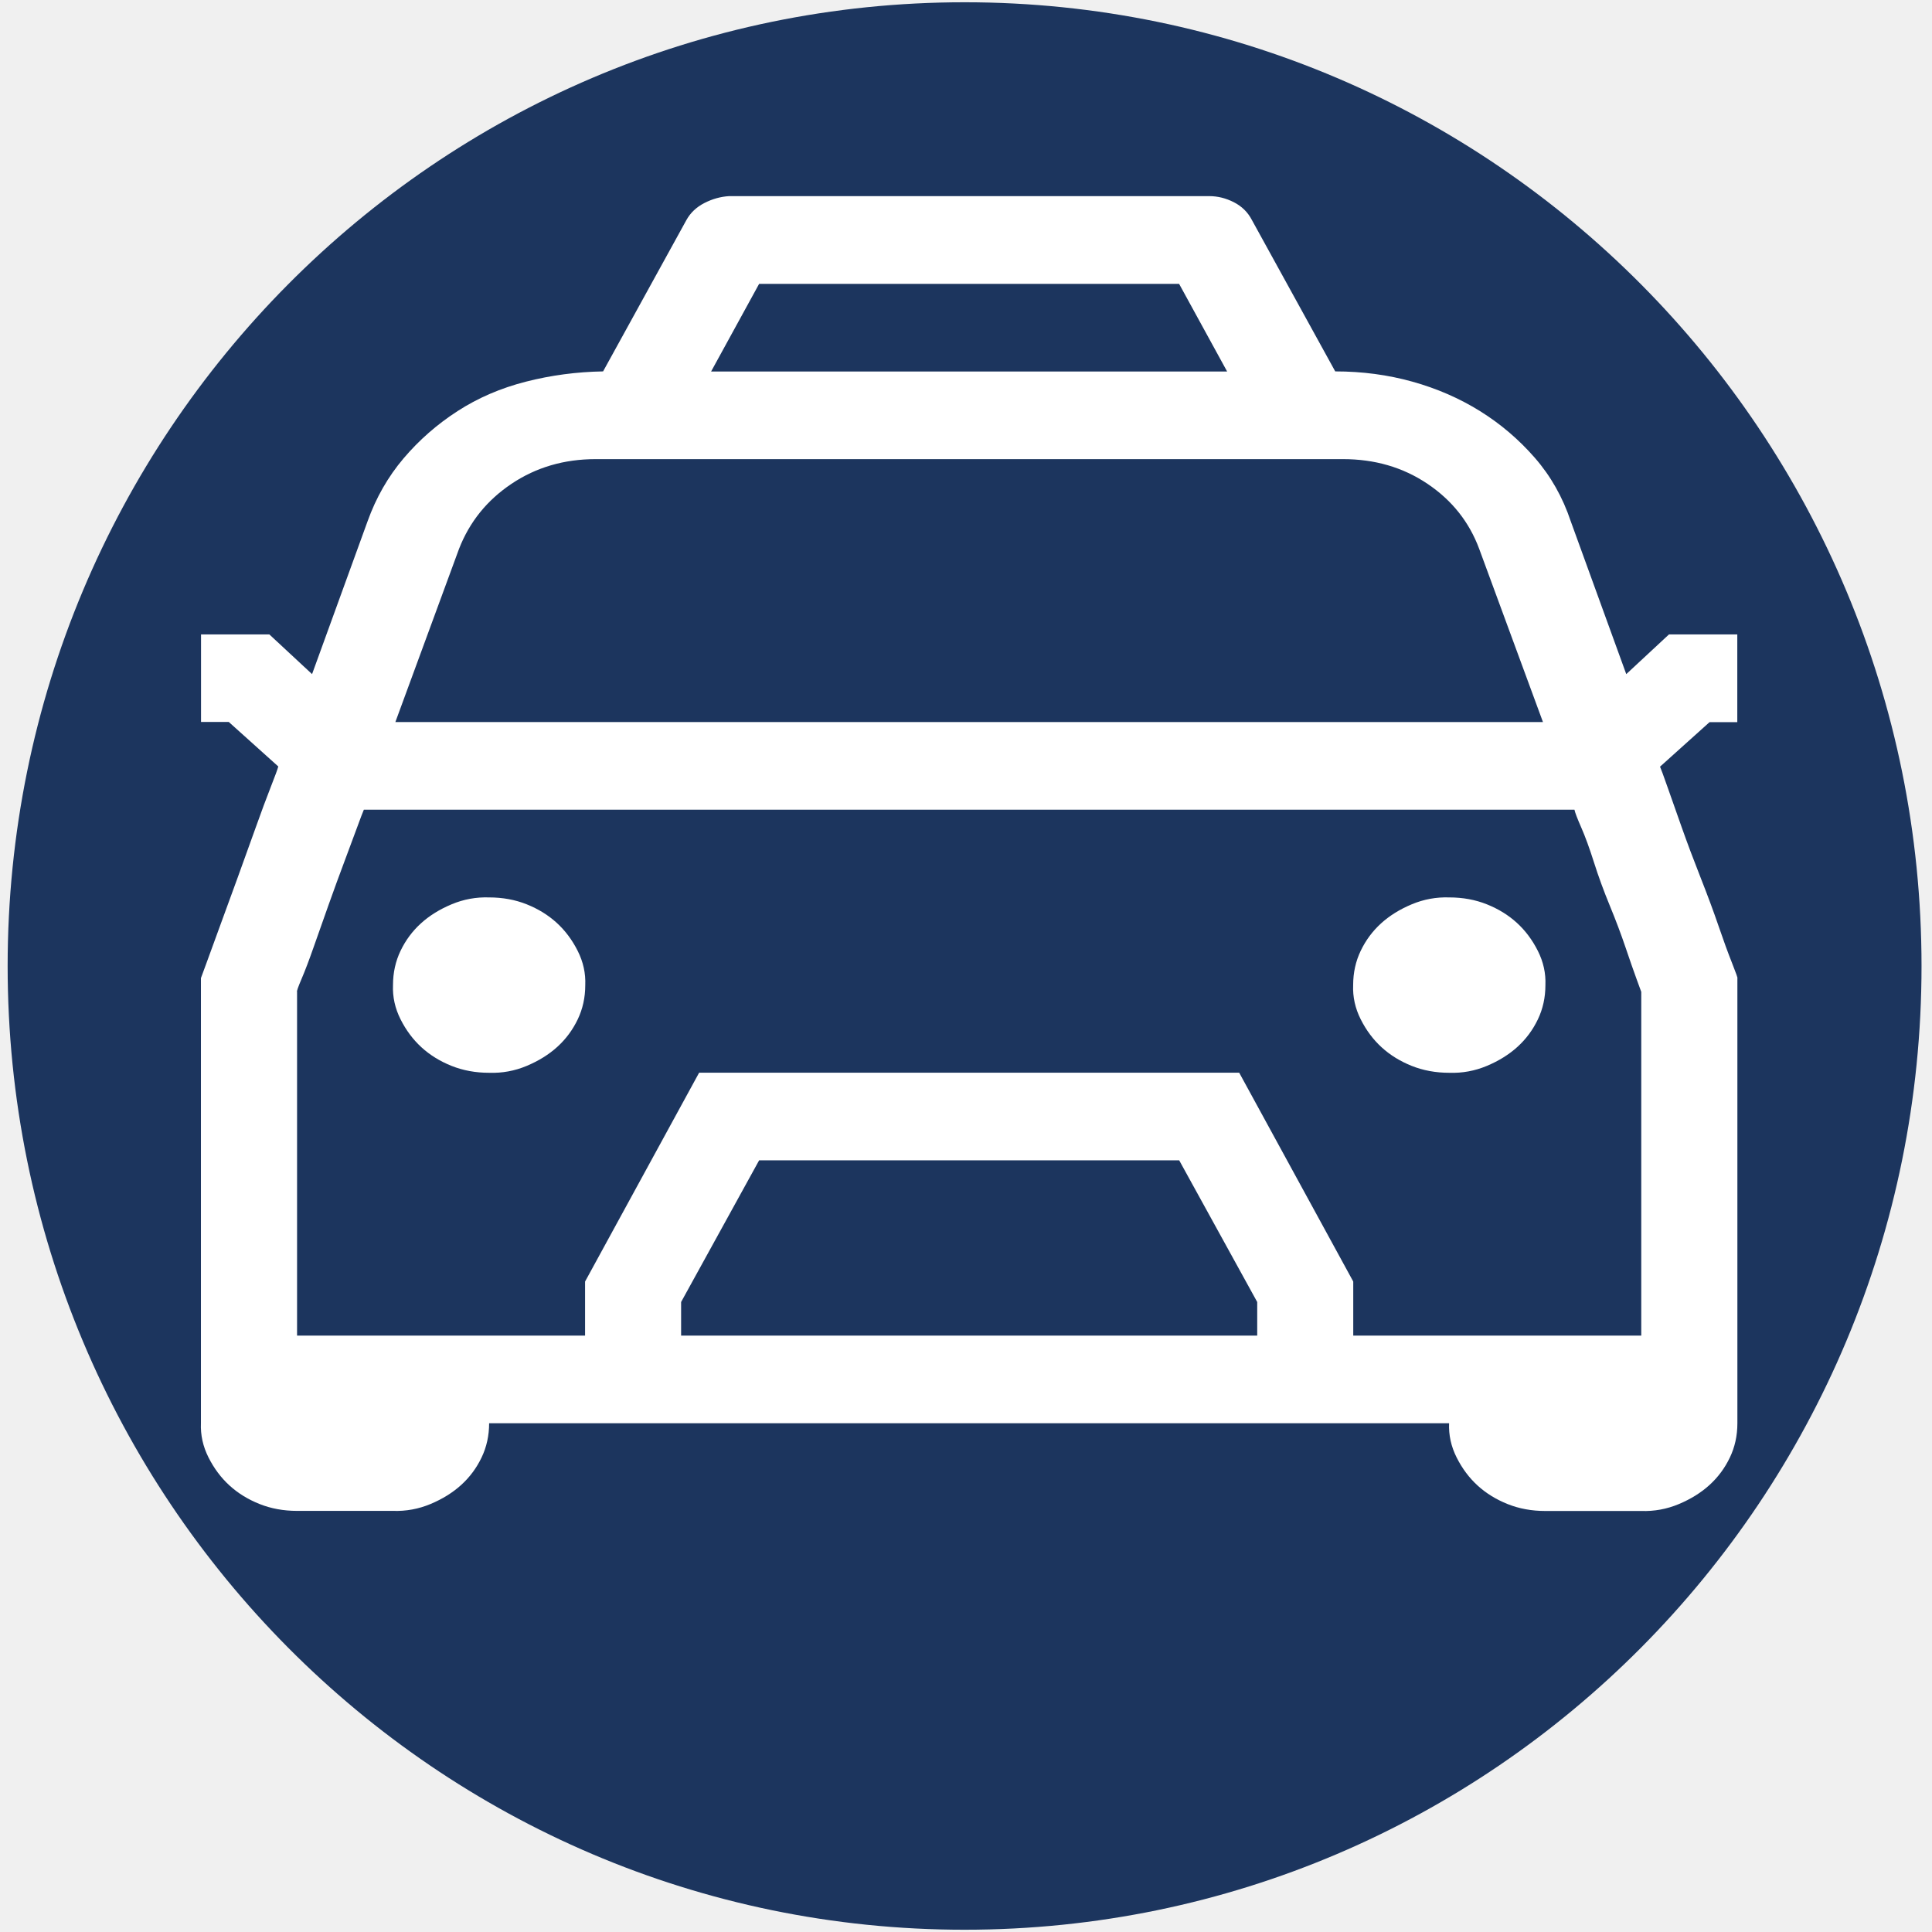
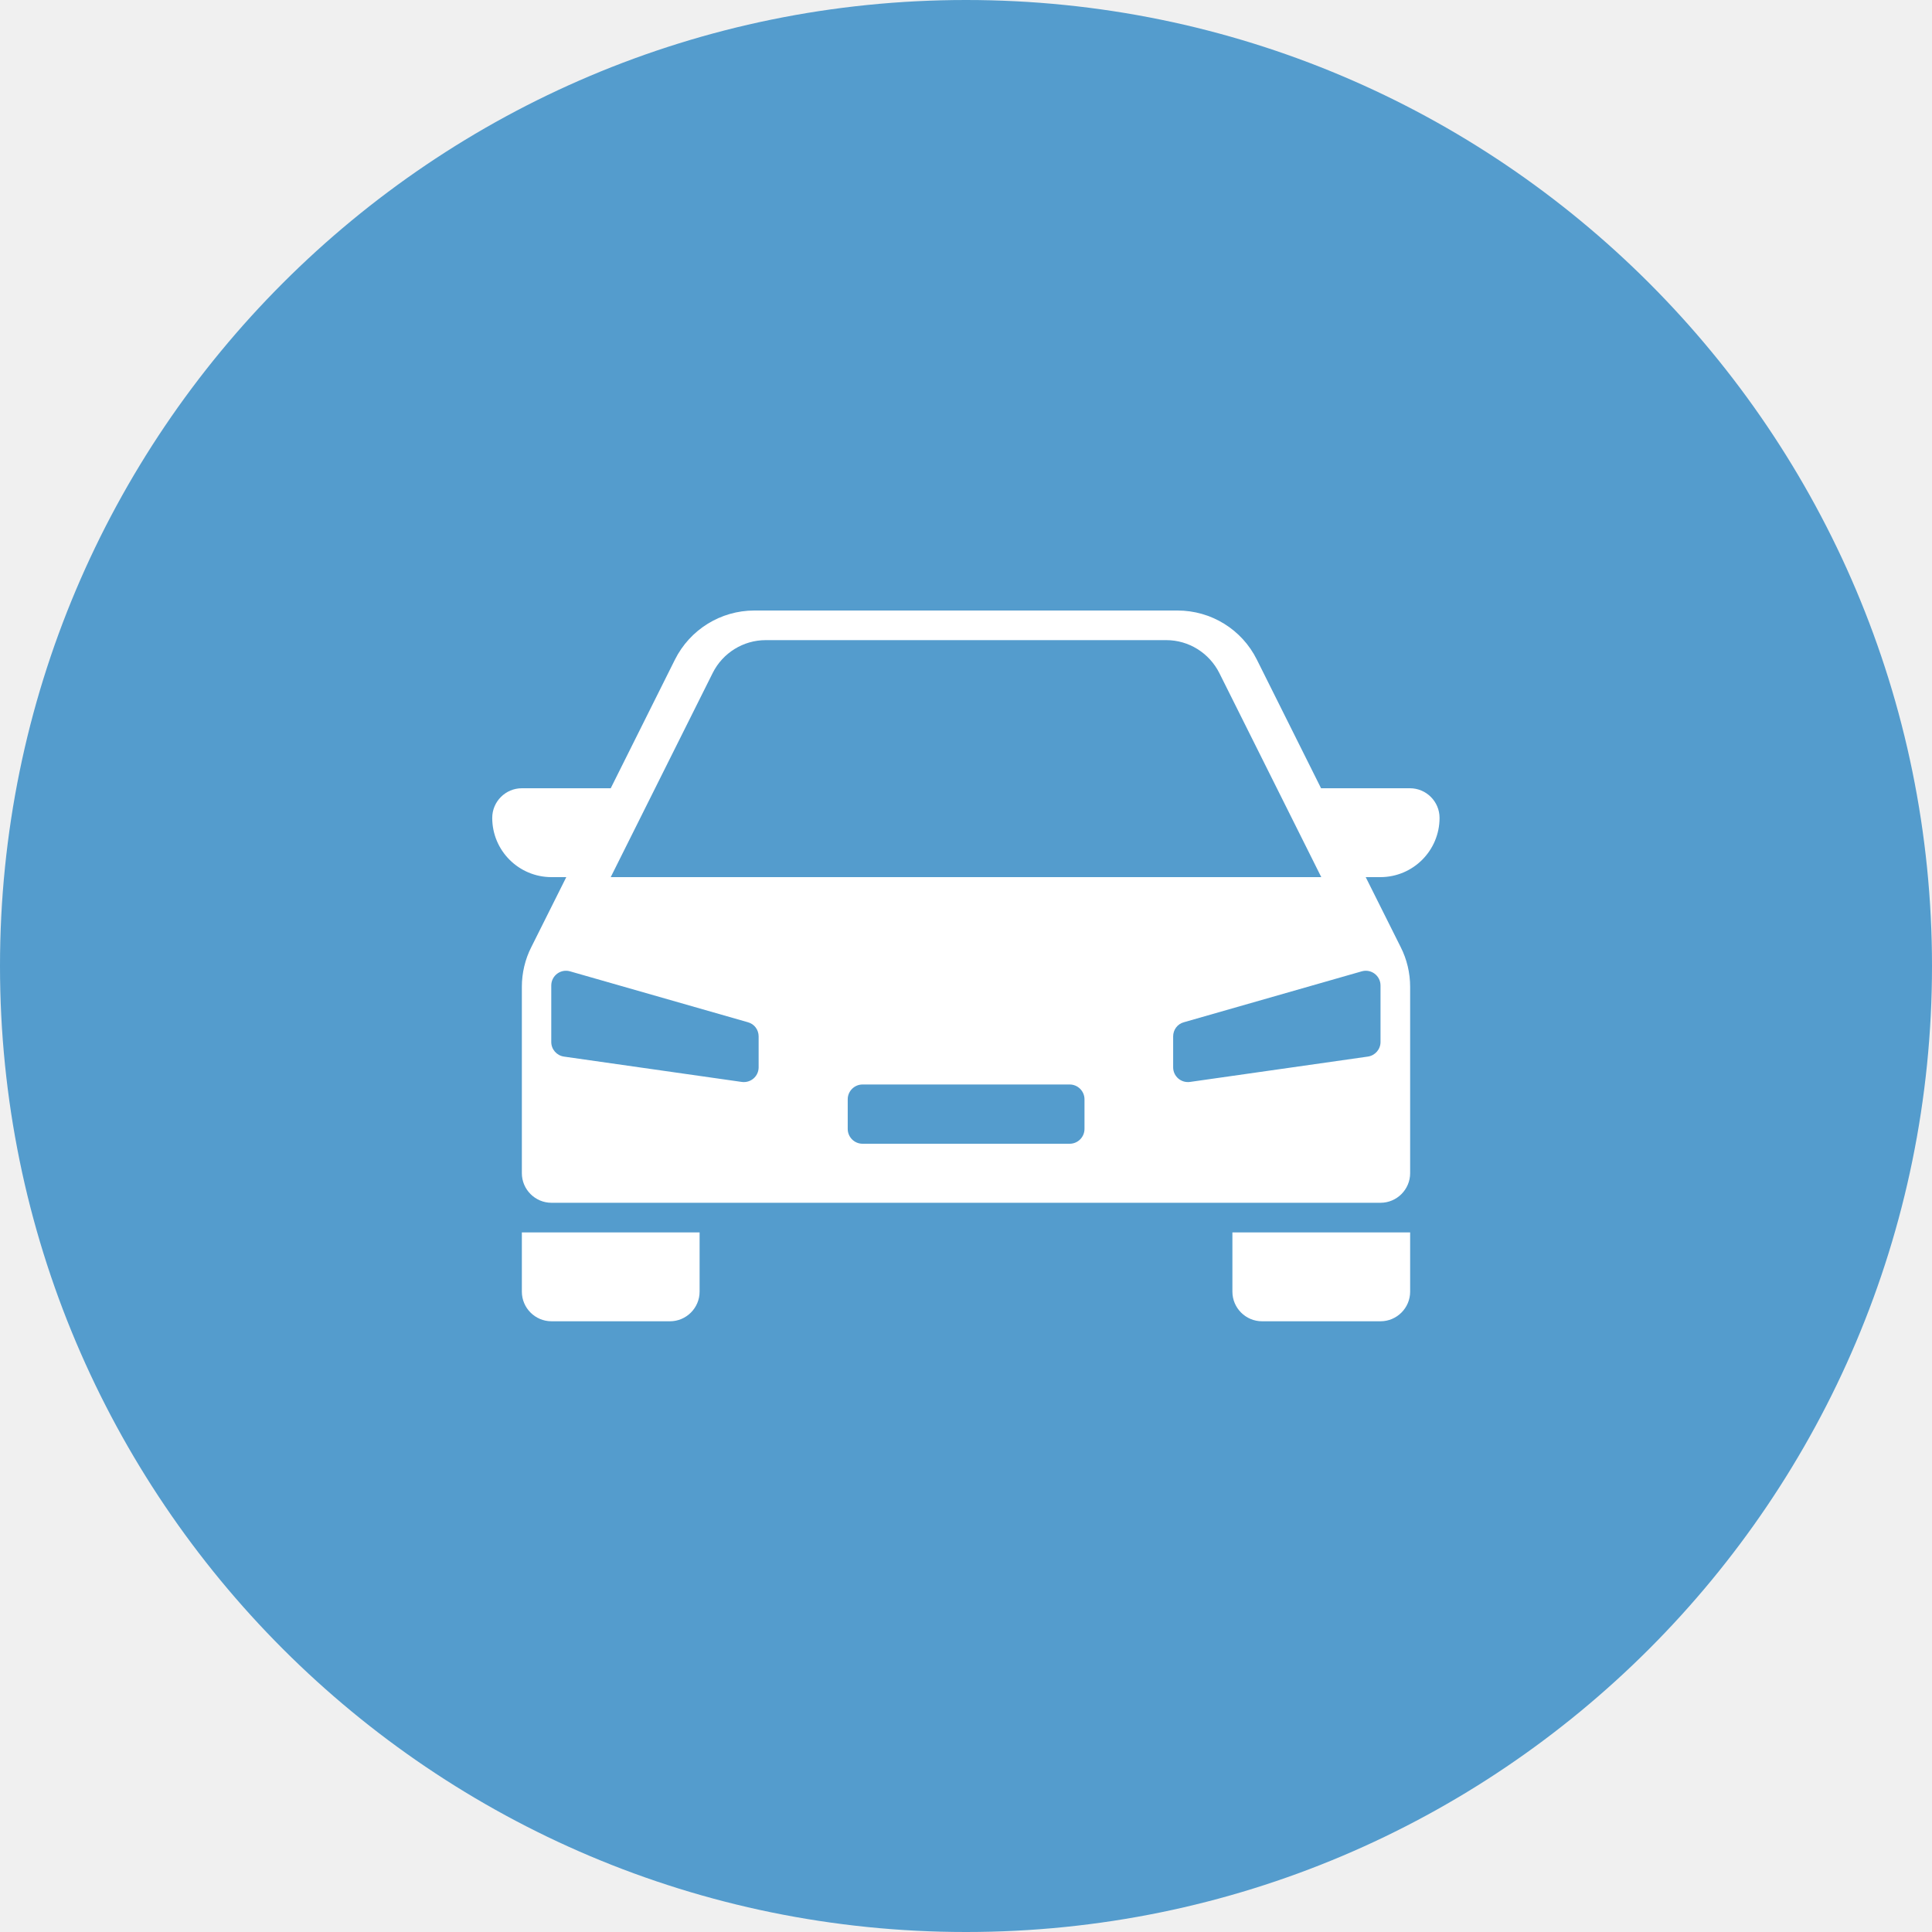
- <svg xmlns="http://www.w3.org/2000/svg" width="128" height="128" viewBox="0 0 2048 2048">
-   <ellipse cx="1022.5" cy="1024" rx="1014.4" ry="1021.6" fill="#1c355e" />
-   <path d="M 518.5 951.3 q 21.5 0 39.8 7.3 t 31.8 19.6 t 22.3 29.8 t 8 36.3 q 0 19.6 -8 36.3 t -21.5 29 t -32.6 20.3 t -39.8 7.3 q -21.5 0 -39.8 -7.3 t -31.8 -19.6 t -22.3 -29.8 t -8 -36.3 q 0 -19.6 8 -36.3 t 21.5 -29 t 32.6 -20.3 t 39.8 -7.3 m 1017.8 0 q 21.5 0 39.8 7.3 t 31.8 19.6 t 22.3 29.8 t 8 36.3 q 0 19.6 -8 36.3 t -21.5 29 t -32.6 20.3 t -39.8 7.3 q -21.5 0 -39.8 -7.3 t -31.8 -19.6 t -22.3 -29.8 t -8 -36.3 q 0 -19.6 8 -36.3 t 21.5 -29 t 32.6 -20.3 t 39.8 -7.3 m 305.3 -185.8 h -29.4 l -52.5 47.2 q 1.6 3.6 8 21.8 t 15.1 42.8 t 19.9 53 t 19.1 51.5 t 14.3 39.2 t 5.6 16 v 471.8 q 0 19.6 -8 36.3 t -21.5 29 t -32.6 20.3 t -39.8 7.3 h -101.8 q -21.5 0 -39.8 -7.3 t -31.8 -19.6 t -22.3 -29.8 t -8 -36.3 H 518.5 q 0 19.6 -8 36.3 t -21.5 29 t -32.6 20.3 t -39.8 7.3 H 314.9 q -21.5 0 -39.8 -7.3 t -31.8 -19.6 t -22.3 -29.8 t -8 -36.3 v -471.8 l 5.6 -15.2 l 14.3 -39.2 l 19.1 -52.3 q 10.3 -28.3 19.1 -53 t 15.9 -42.8 t 8 -21.8 l -52.5 -47.2 H 213.1 V 672.5 h 72.4 l 45.3 42.1 l 58.8 -161.9 q 13.5 -37.7 38.2 -66.8 t 57.2 -50.1 t 72.4 -31.2 t 81.9 -10.9 l 88.3 -160.4 q 6.4 -11.6 19.1 -18.1 t 26.2 -7.3 h 508.9 q 13.5 0 26.2 6.5 t 19.1 18.9 l 88.3 160.4 q 42.9 0 81.9 10.9 t 71.6 31.2 t 58 49.4 t 38.2 67.5 l 58.8 161.9 l 45.3 -42.1 h 72.4 z M 804.7 300.9 l -50.9 92.9 h 547 l -50.9 -92.9 z M 419.1 765.4 h 1216.5 l -67.6 -183.6 q -15.9 -42.8 -54.9 -69 t -89.8 -26.1 H 631.4 q -50.1 0 -89.1 26.1 t -55.7 69 z m 913.6 650.4 v -35.6 l -82.7 -150.2 H 804.7 l -82.7 150.2 v 35.6 z m 101.8 0 h 305.3 v -364.4 l -4.8 -13.1 q -4.8 -13.1 -11.9 -34.1 t -16.7 -44.3 t -16.7 -45.7 t -13.5 -37 t -7.2 -18.9 H 385.7 q -1.6 3.6 -7.2 18.9 t -13.5 36.3 t -16.7 45.7 t -15.9 45 t -12.7 33.4 t -4.8 13.8 v 364.4 h 305.3 v -57.3 l 120.9 -221.4 h 572.5 l 120.9 221.4 z" fill="#ffffff" />
+ <svg xmlns="http://www.w3.org/2000/svg" id="Layer_1" data-name="Layer 1" viewBox="0 0 900 900">
+   <ellipse cx="445.5" cy="441" rx="397.5" ry="356" fill="rgb(255, 255, 255)">
+         </ellipse>
+   <defs>
+     <style>
+             .cls-1 {
+         fill: #549ccd;
+       }
+         </style>
+   </defs>
+   <path class="cls-1" d="M 498.3 505.2 h -96.5 c -3.8 0 -6.9 3.1 -6.9 6.9 v 13.8 c 0 3.8 3.1 6.9 6.9 6.9 h 96.5 c 3.8 0 6.9 -3.1 6.9 -6.9 v -13.8 c 0 -3.8 -3.1 -6.9 -6.9 -6.9 Z" />
+   <path class="cls-1" d="M 568 313.5 c -4.7 -9.3 -14.2 -15.3 -24.7 -15.3 h -186.6 c -10.4 0 -20 5.9 -24.7 15.3 l -47.5 95.1 h 331 l -47.5 -95.1 Z" />
+   <path class="cls-1" d="M 348.4 476.2 l -82.8 -23.7 c -4.4 -1.3 -8.8 2 -8.8 6.6 v 26.3 c 0 3.4 2.5 6.3 5.9 6.8 l 82.8 11.8 c 4.2 0.6 7.9 -2.6 7.9 -6.8 v -14.4 c 0 -3.1 -2 -5.8 -5 -6.6 Z" />
+   <path class="cls-1" d="M 551.5 476.2 c -3 0.8 -5 3.5 -5 6.6 v 14.4 c 0 4.2 3.7 7.4 7.9 6.8 l 82.8 -11.8 c 3.4 -0.5 5.9 -3.4 5.9 -6.8 v -26.3 c 0 -4.6 -4.4 -7.9 -8.8 -6.6 l -82.8 23.7 Z" />
+   <path class="cls-1" d="M 450 0 C 201.5 0 0 201.5 0 450 s 201.5 450 450 450 s 450 -201.5 450 -450 S 698.5 0 450 0 Z M 325.9 601.7 c 0 7.6 -6.2 13.8 -13.8 13.8 h -55.2 c -7.6 0 -13.8 -6.2 -13.8 -13.8 v -27.6 h 82.8 v 27.6 Z M 656.9 601.7 c 0 7.6 -6.2 13.8 -13.8 13.8 h -55.2 c -7.6 0 -13.8 -6.2 -13.8 -13.8 v -27.6 h 82.8 v 27.6 Z M 643.1 408.6 h -6.9 l 16.3 32.6 c 2.9 5.7 4.4 12.1 4.4 18.5 v 86.8 c 0 7.6 -6.2 13.8 -13.8 13.8 h -386.2 c -7.6 0 -13.8 -6.2 -13.8 -13.8 v -86.8 c 0 -6.4 1.5 -12.8 4.4 -18.5 l 16.3 -32.6 h -6.9 c -15.2 0 -27.6 -12.3 -27.6 -27.6 c 0 -7.6 6.2 -13.8 13.8 -13.8 h 41.4 l 29.9 -59.9 c 7 -14 21.3 -22.9 37 -22.9 h 197.1 c 15.7 0 30 8.8 37 22.9 l 29.9 59.9 h 41.4 c 7.6 0 13.8 6.2 13.8 13.8 c 0 15.2 -12.3 27.6 -27.6 27.6 Z" />
</svg>
